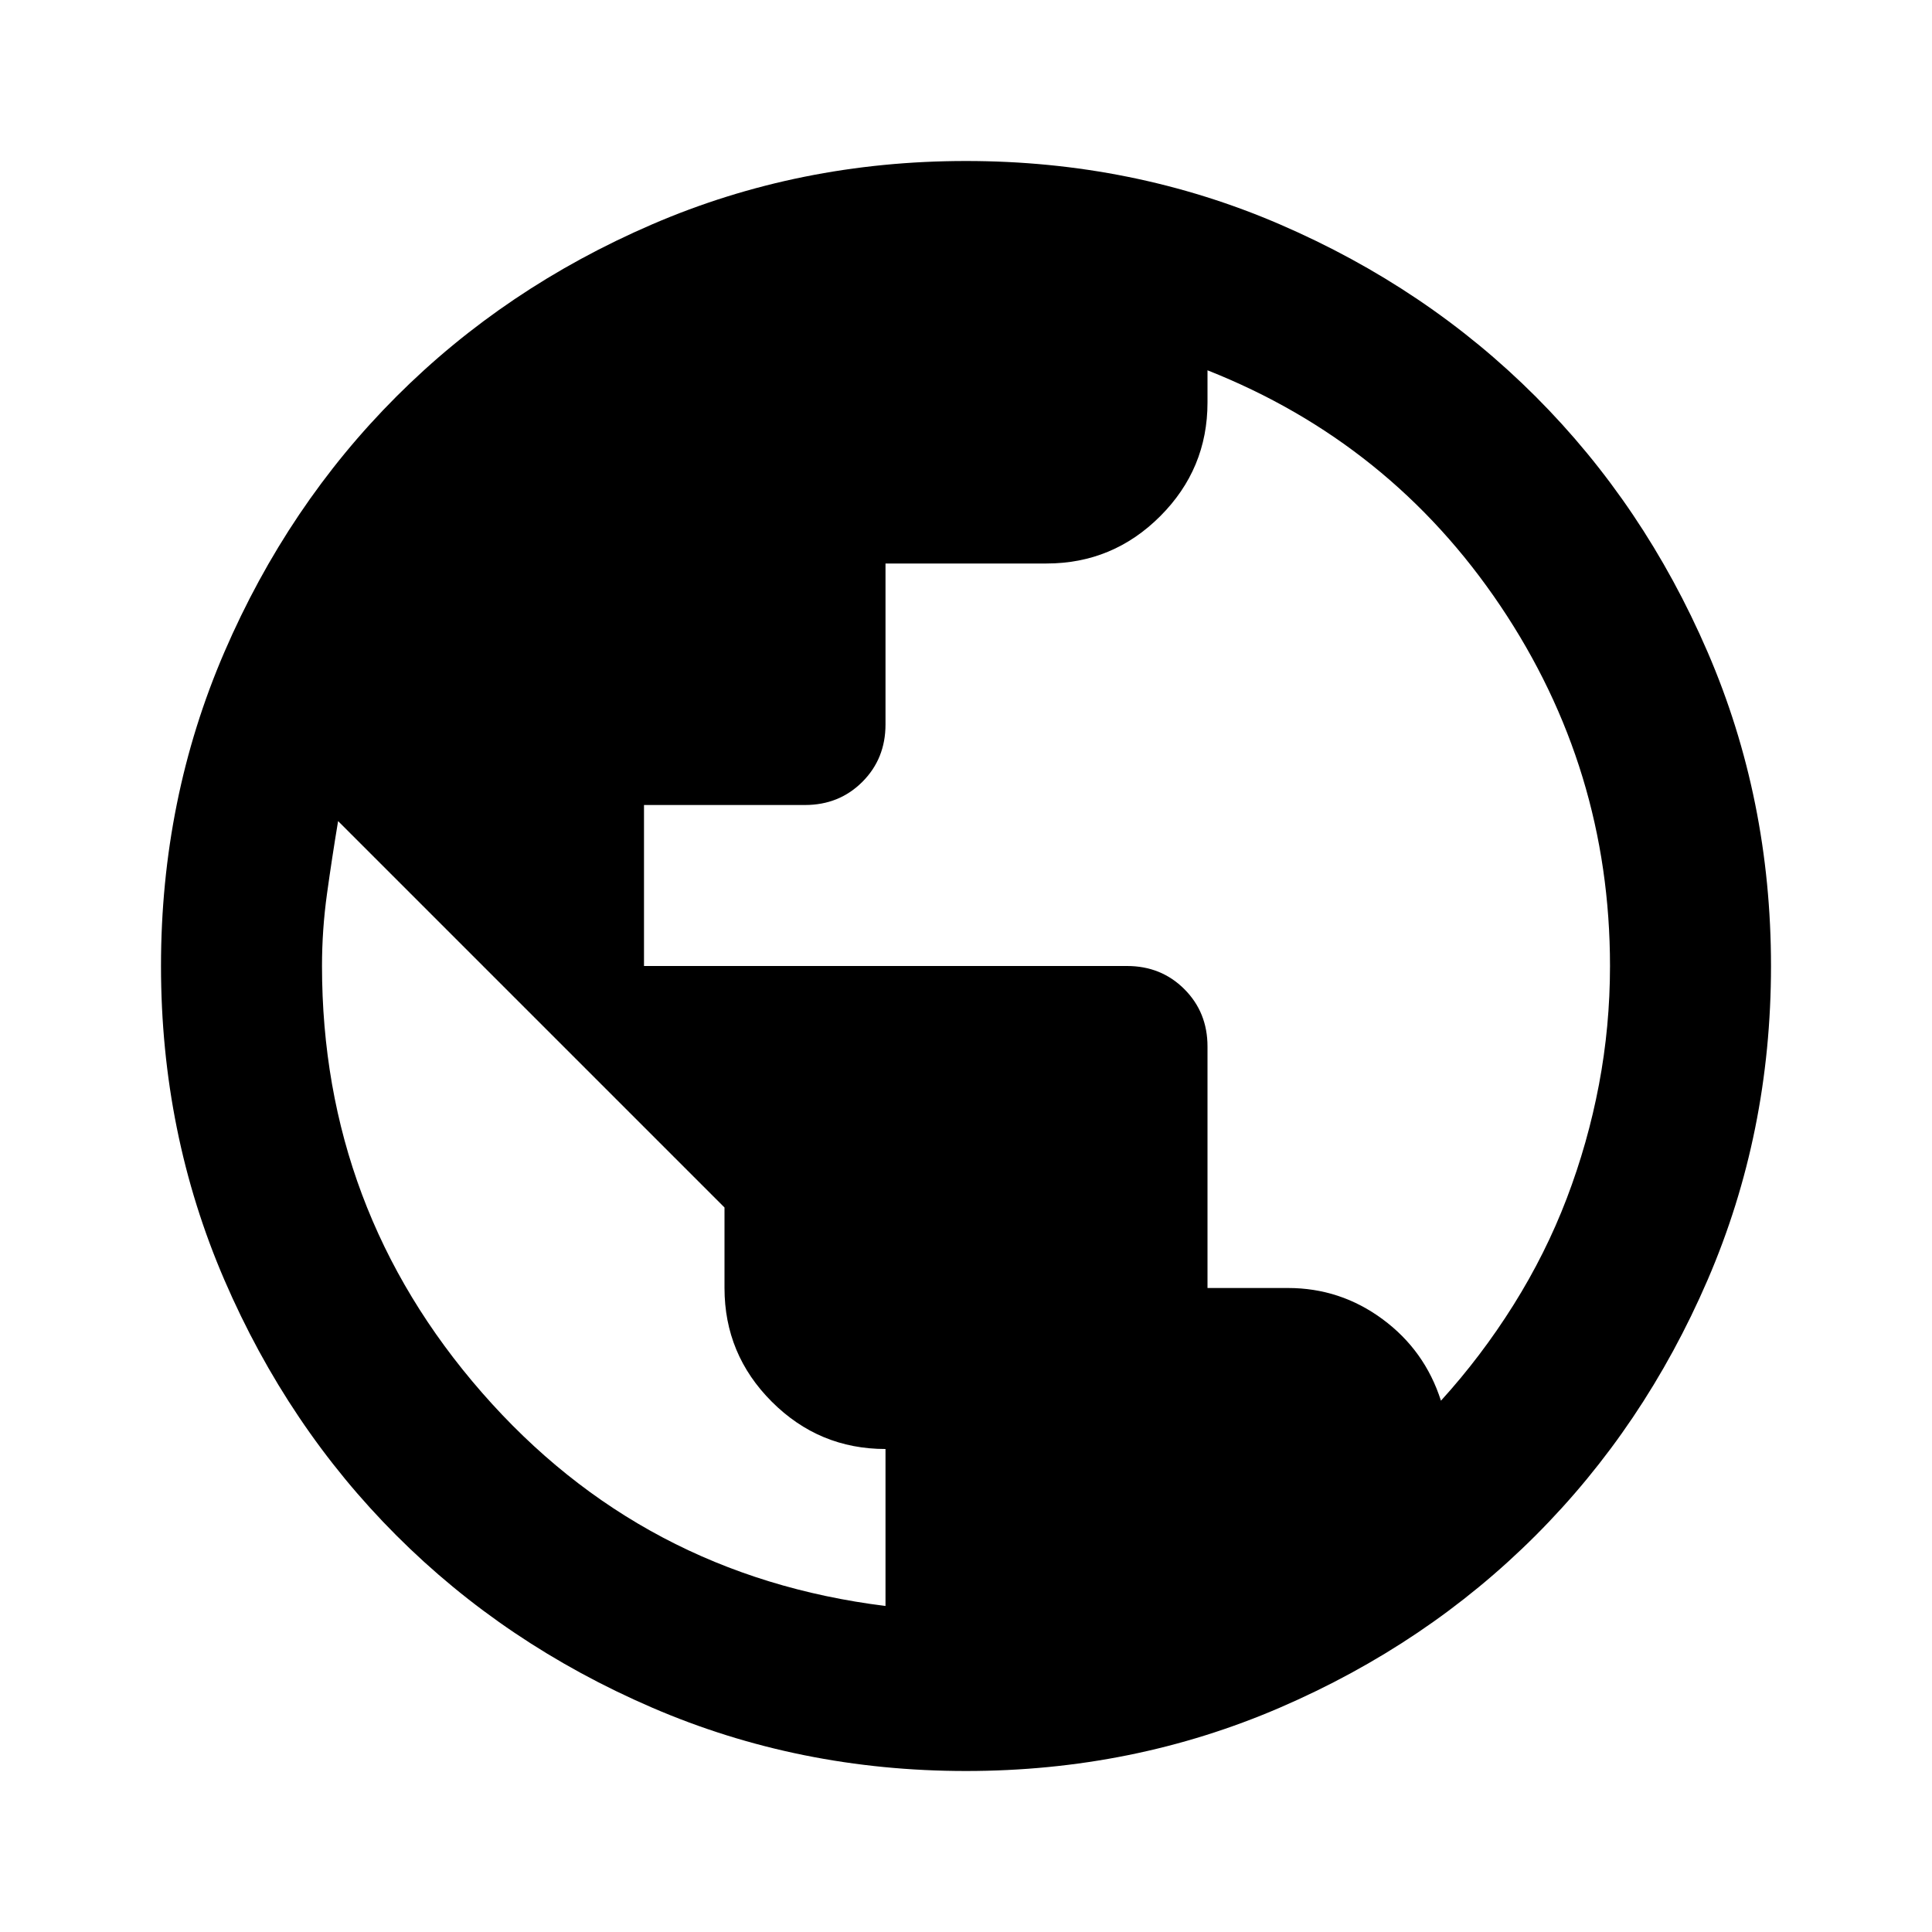
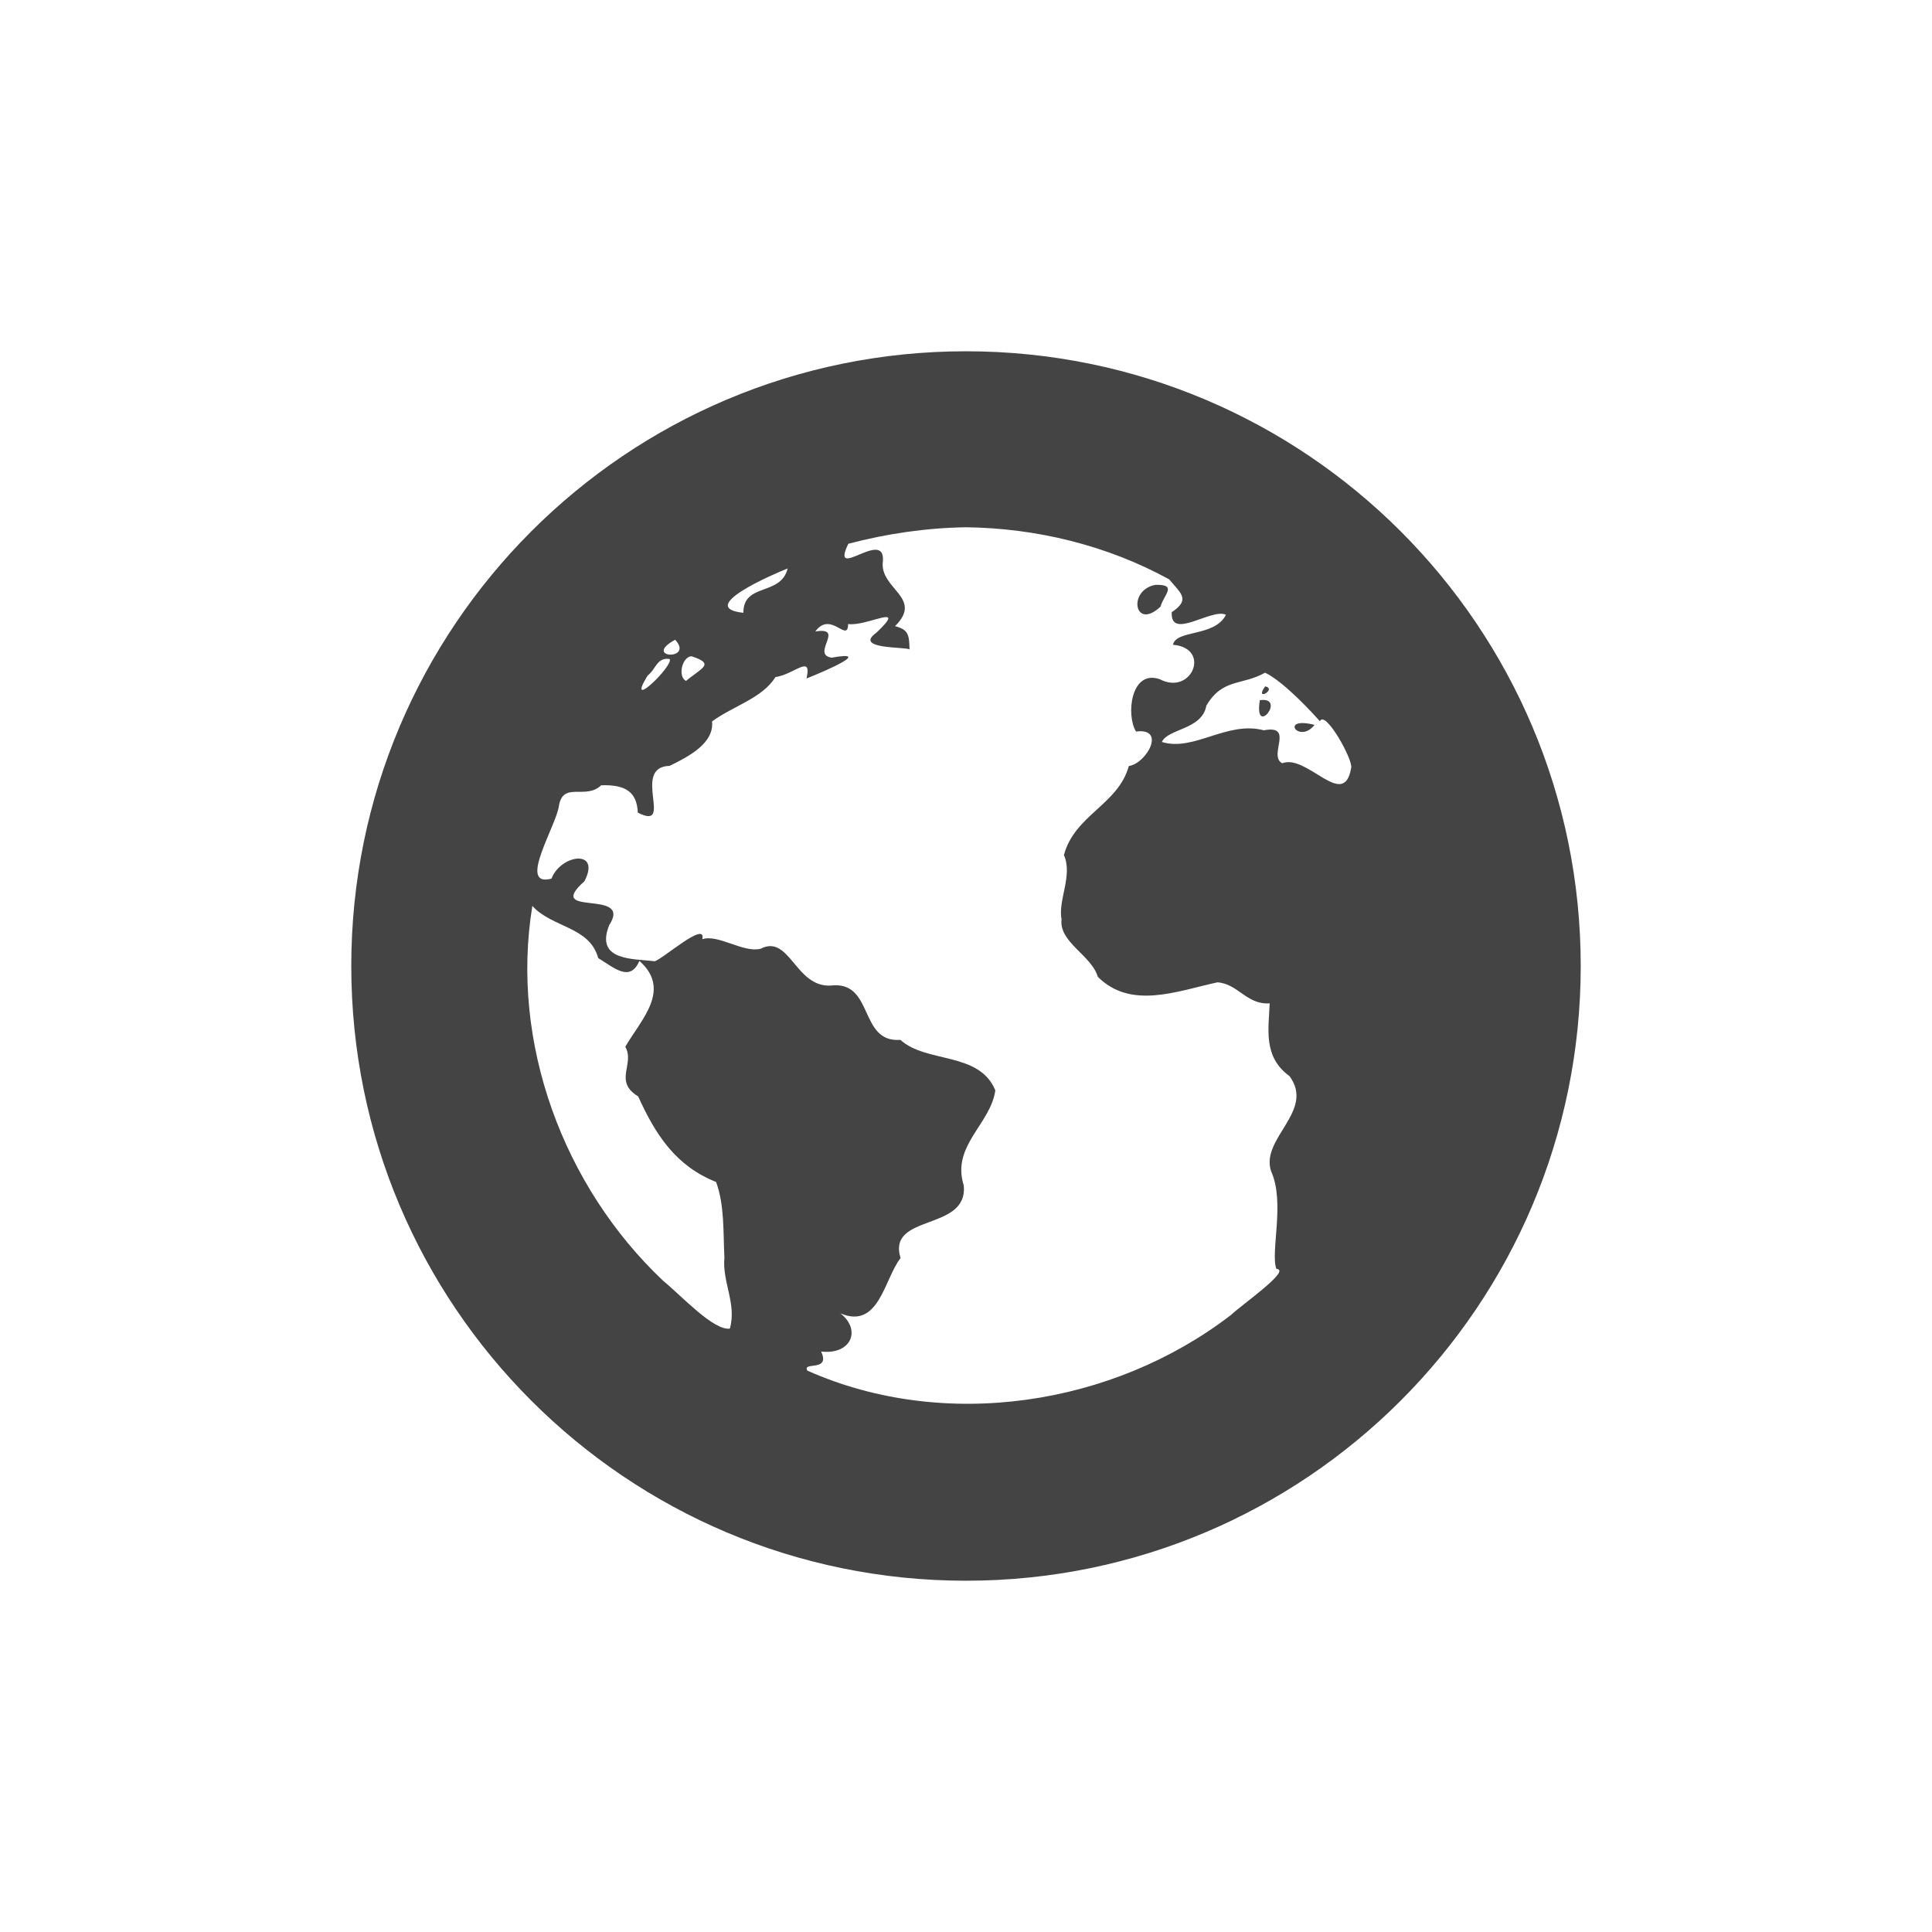
- <svg xmlns="http://www.w3.org/2000/svg" height="24" viewBox="0 -960 960 960" width="24">
-   <path d="M480-80q-83 0-156-31.5T197-197q-54-54-85.5-127T80-480q0-83 31.5-156T197-763q54-54 127-85.5T480-880q83 0 156 31.5T763-763q54 54 85.5 127T880-480q0 83-31.5 156T763-197q-54 54-127 85.5T480-80Zm-40-82v-78q-33 0-56.5-23.5T360-320v-40L168-552q-3 18-5.5 36t-2.5 36q0 121 79.5 212T440-162Zm276-102q20-22 36-47.5t26.5-53q10.5-27.5 16-56.5t5.5-59q0-98-54.5-179T600-776v16q0 33-23.5 56.5T520-680h-80v80q0 17-11.5 28.5T400-560h-80v80h240q17 0 28.5 11.5T600-440v120h40q26 0 47 15.5t29 40.5Z" />
+ <svg xmlns="http://www.w3.org/2000/svg" width="22" height="22" version="1.1">
+   <defs>
+     <style id="current-color-scheme" type="text/css">
+    .ColorScheme-Text { color:#444444; } .ColorScheme-Highlight { color:#4285f4; } .ColorScheme-NeutralText { color:#ff9800; } .ColorScheme-PositiveText { color:#4caf50; } .ColorScheme-NegativeText { color:#f44336; }
+   </style>
+   </defs>
+   <g transform="matrix(1,0,0,1,3,3)">
+     <path style="fill:currentColor" class="ColorScheme-Text" d="M 3.062,7.316 C 3.288,7.566 3.714,7.549 3.812,7.91 3.993,8.019 4.173,8.19 4.281,7.942 4.652,8.271 4.299,8.611 4.12,8.92 4.233,9.115 3.982,9.312 4.267,9.485 4.467,9.927 4.698,10.278 5.154,10.459 5.252,10.726 5.234,11.032 5.249,11.32 5.222,11.598 5.391,11.846 5.311,12.129 5.126,12.154 4.768,11.763 4.552,11.585 3.414,10.511 2.807,8.871 3.062,7.316 Z M 11.346,4.973 C 11.276,5.411 11.658,4.929 11.346,4.973 Z M 11.406,4.816 C 11.277,4.999 11.549,4.845 11.406,4.816 Z M 11.969,5.254 C 11.559,5.152 11.794,5.479 11.969,5.254 Z M 11.406,4.66 C 11.633,4.769 11.986,5.163 12.03,5.213 12.09,5.079 12.408,5.651 12.386,5.742 12.306,6.235 11.886,5.582 11.601,5.691 11.435,5.607 11.747,5.249 11.391,5.316 10.972,5.205 10.596,5.562 10.23,5.449 10.3,5.295 10.688,5.311 10.737,5.035 10.922,4.722 11.136,4.81 11.406,4.66 Z M 4.625,4.504 C 4.678,4.574 4.11,5.124 4.375,4.692 4.468,4.624 4.478,4.483 4.625,4.504 Z M 4.875,4.473 C 5.15,4.563 4.986,4.606 4.812,4.754 4.715,4.705 4.766,4.478 4.875,4.473 Z M 4.688,4.285 C 4.911,4.526 4.304,4.495 4.688,4.285 Z M 10.156,3.66 C 9.837,3.719 9.918,4.188 10.216,3.907 10.246,3.78 10.418,3.652 10.156,3.66 Z M 5.969,3.473 C 5.892,3.791 5.463,3.633 5.465,3.978 4.915,3.92 5.808,3.537 5.969,3.473 Z M 8,3.004 C 8.803,3.014 9.608,3.21 10.313,3.597 10.447,3.757 10.559,3.827 10.343,3.971 10.323,4.298 10.8,3.919 10.96,4.001 10.831,4.256 10.391,4.168 10.357,4.342 10.797,4.38 10.57,4.926 10.206,4.734 9.873,4.62 9.822,5.149 9.936,5.33 10.283,5.285 10.057,5.693 9.854,5.723 9.733,6.164 9.237,6.279 9.115,6.737 9.219,6.97 9.045,7.25 9.088,7.47 9.057,7.729 9.431,7.88 9.501,8.123 9.878,8.499 10.399,8.287 10.863,8.186 11.099,8.202 11.196,8.444 11.458,8.425 11.448,8.708 11.378,9.033 11.684,9.254 11.978,9.653 11.35,9.961 11.474,10.337 11.636,10.69 11.464,11.256 11.534,11.449 11.713,11.459 11.145,11.853 11.017,11.974 9.674,13.008 7.756,13.302 6.194,12.608 6.129,12.499 6.462,12.628 6.35,12.39 6.691,12.43 6.813,12.144 6.569,11.955 7.011,12.143 7.069,11.561 7.255,11.326 7.097,10.813 8.029,11.028 7.974,10.497 7.832,10.046 8.28,9.802 8.334,9.416 8.151,8.972 7.548,9.11 7.253,8.841 6.773,8.877 6.959,8.161 6.457,8.223 6.055,8.242 5.992,7.633 5.66,7.804 5.462,7.852 5.178,7.635 4.997,7.695 5.048,7.472 4.526,7.939 4.452,7.946 4.223,7.915 3.771,7.948 3.937,7.535 4.213,7.11 3.183,7.456 3.655,7.035 3.848,6.664 3.385,6.728 3.28,7.005 2.884,7.112 3.339,6.399 3.365,6.173 3.415,5.894 3.669,6.112 3.846,5.942 4.123,5.933 4.252,6.017 4.263,6.253 4.685,6.472 4.181,5.733 4.625,5.721 4.852,5.611 5.134,5.459 5.108,5.215 5.35,5.038 5.681,4.951 5.83,4.71 6.048,4.678 6.248,4.443 6.184,4.726 6.416,4.634 6.942,4.404 6.47,4.489 6.228,4.453 6.633,4.134 6.284,4.191 6.46,3.947 6.654,4.331 6.658,4.106 6.87,4.137 7.346,3.854 6.982,4.203 6.706,4.398 7.33,4.363 7.357,4.396 7.353,4.232 7.347,4.17 7.192,4.13 7.523,3.802 7.007,3.706 7.054,3.388 7.079,3.01 6.446,3.635 6.66,3.192 7.096,3.077 7.548,3.011 8,3.004 Z M 8,1 C 4.134,1 1,4.134 1,8 1,11.866 4.134,15 8,15 11.866,15 15,11.866 15,8 15,4.134 11.866,1 8,1 Z" />
+   </g>
</svg>
